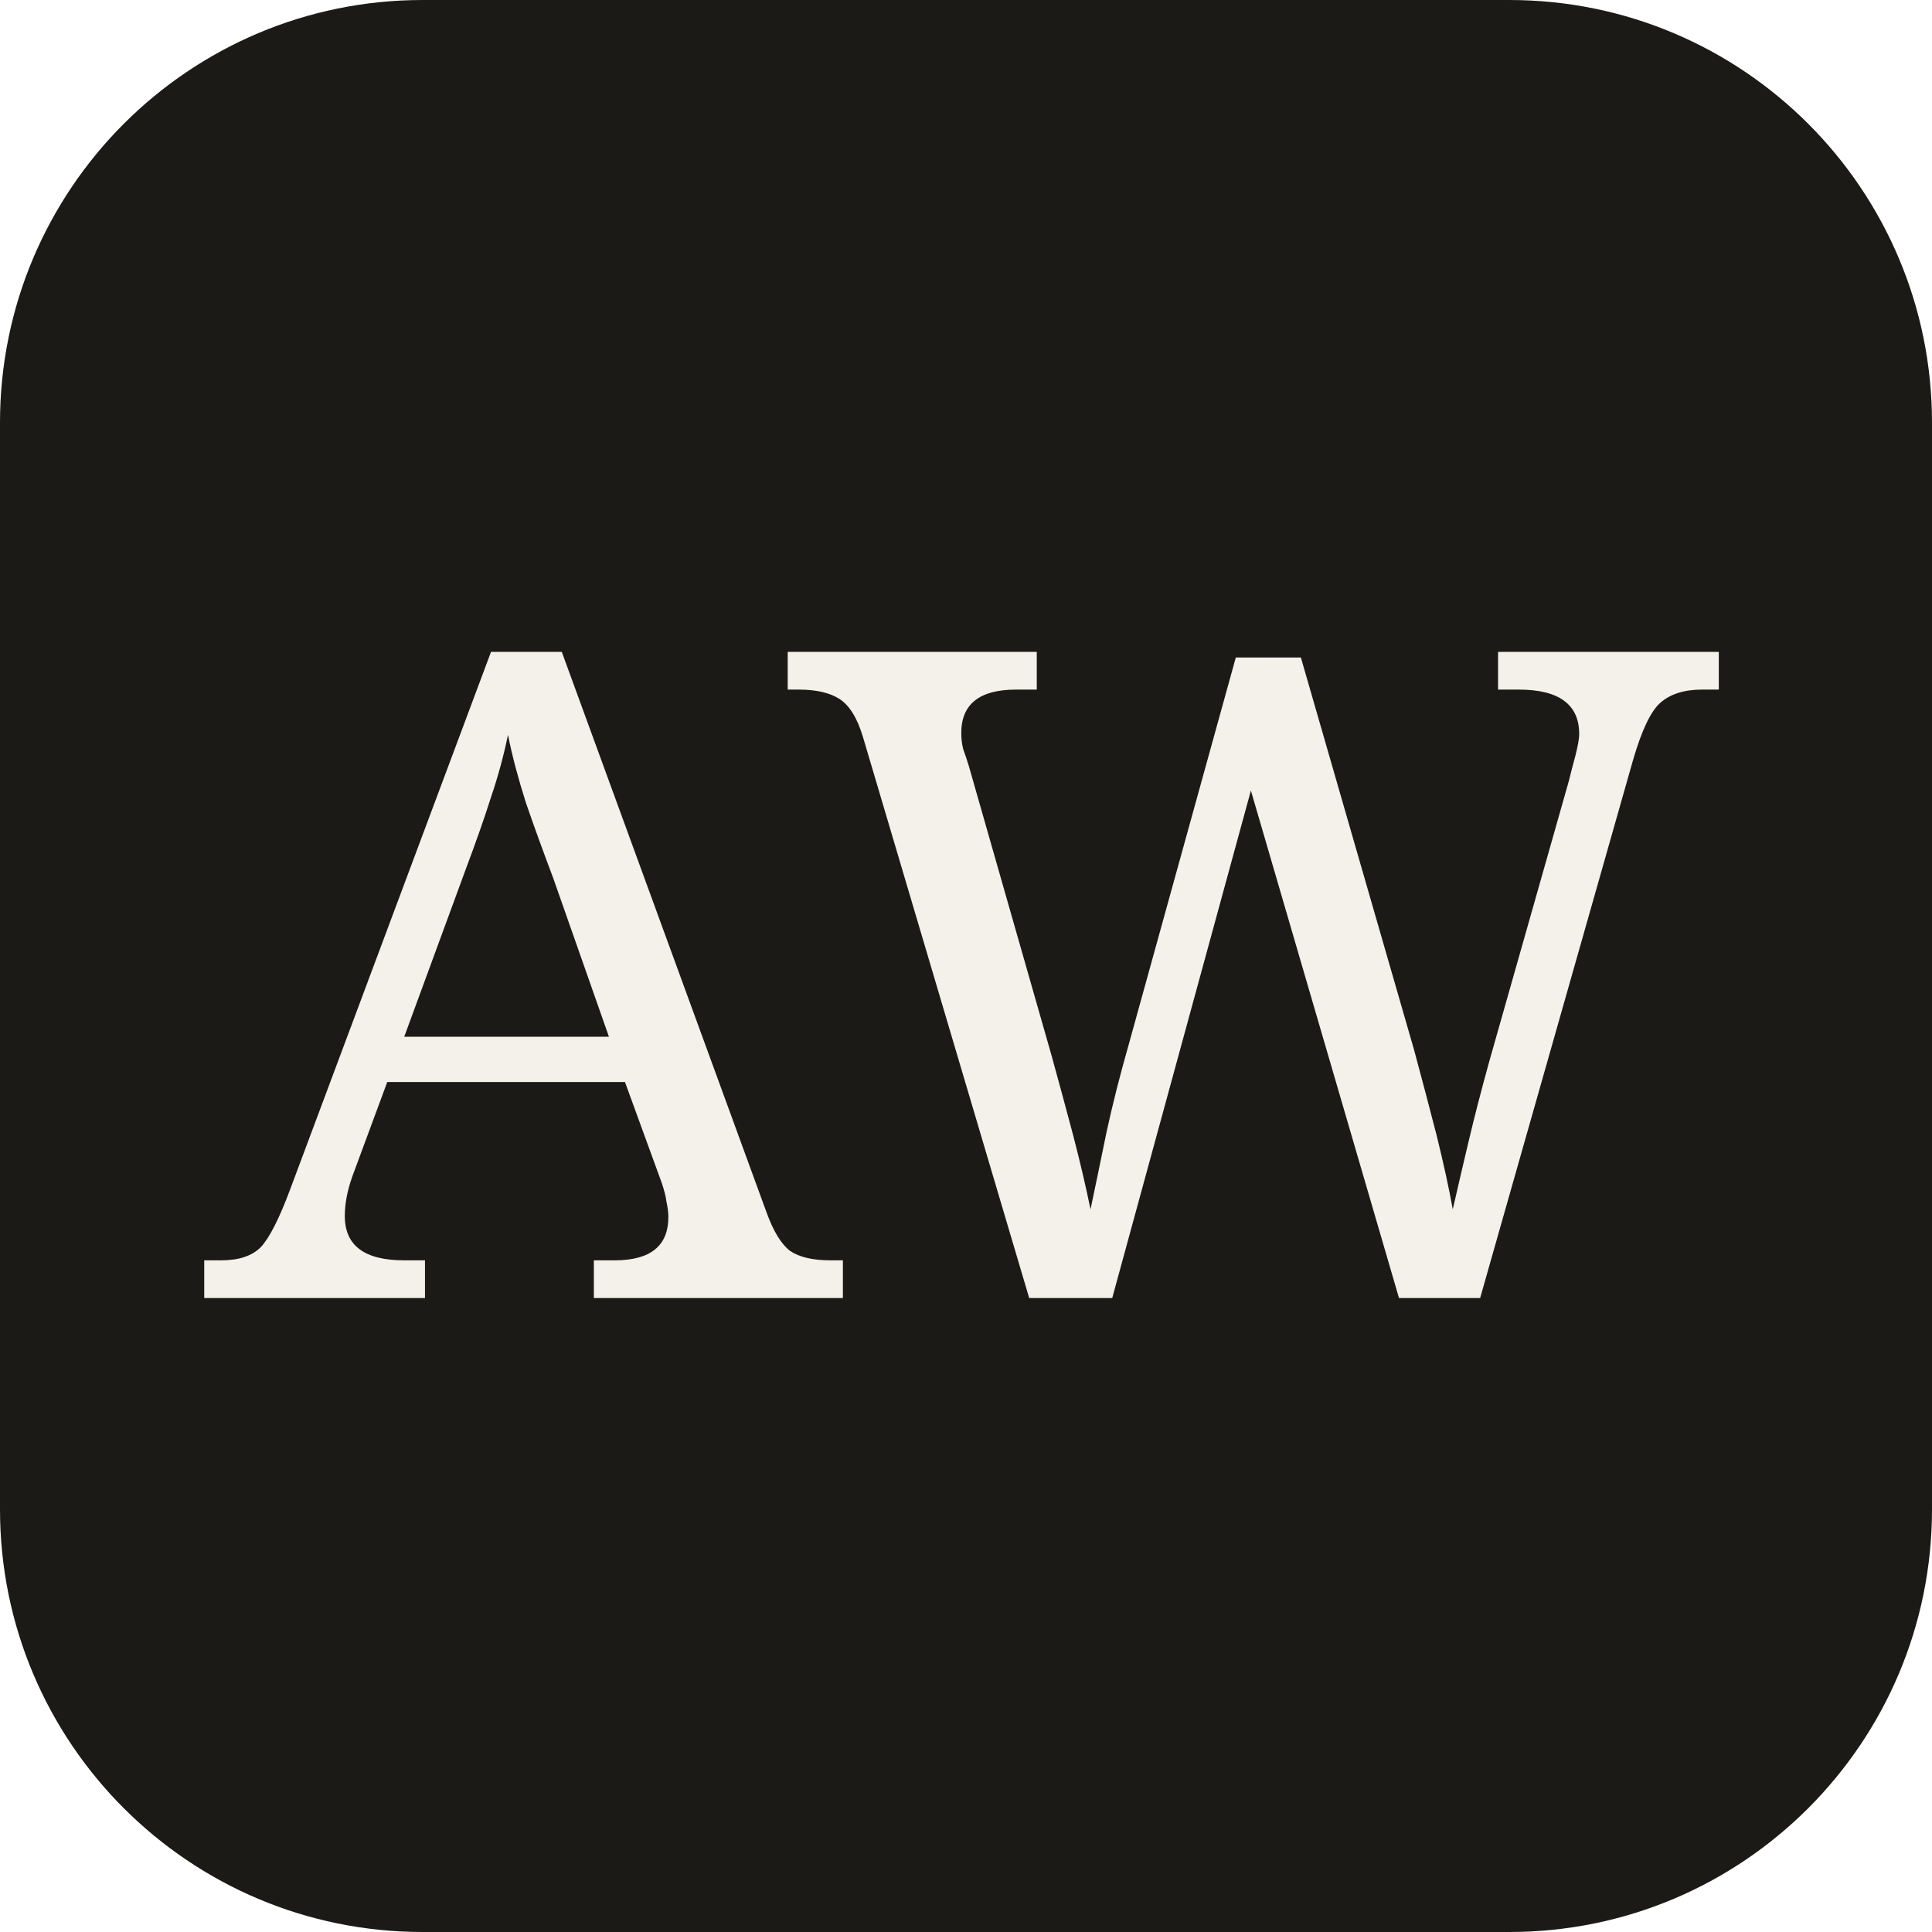
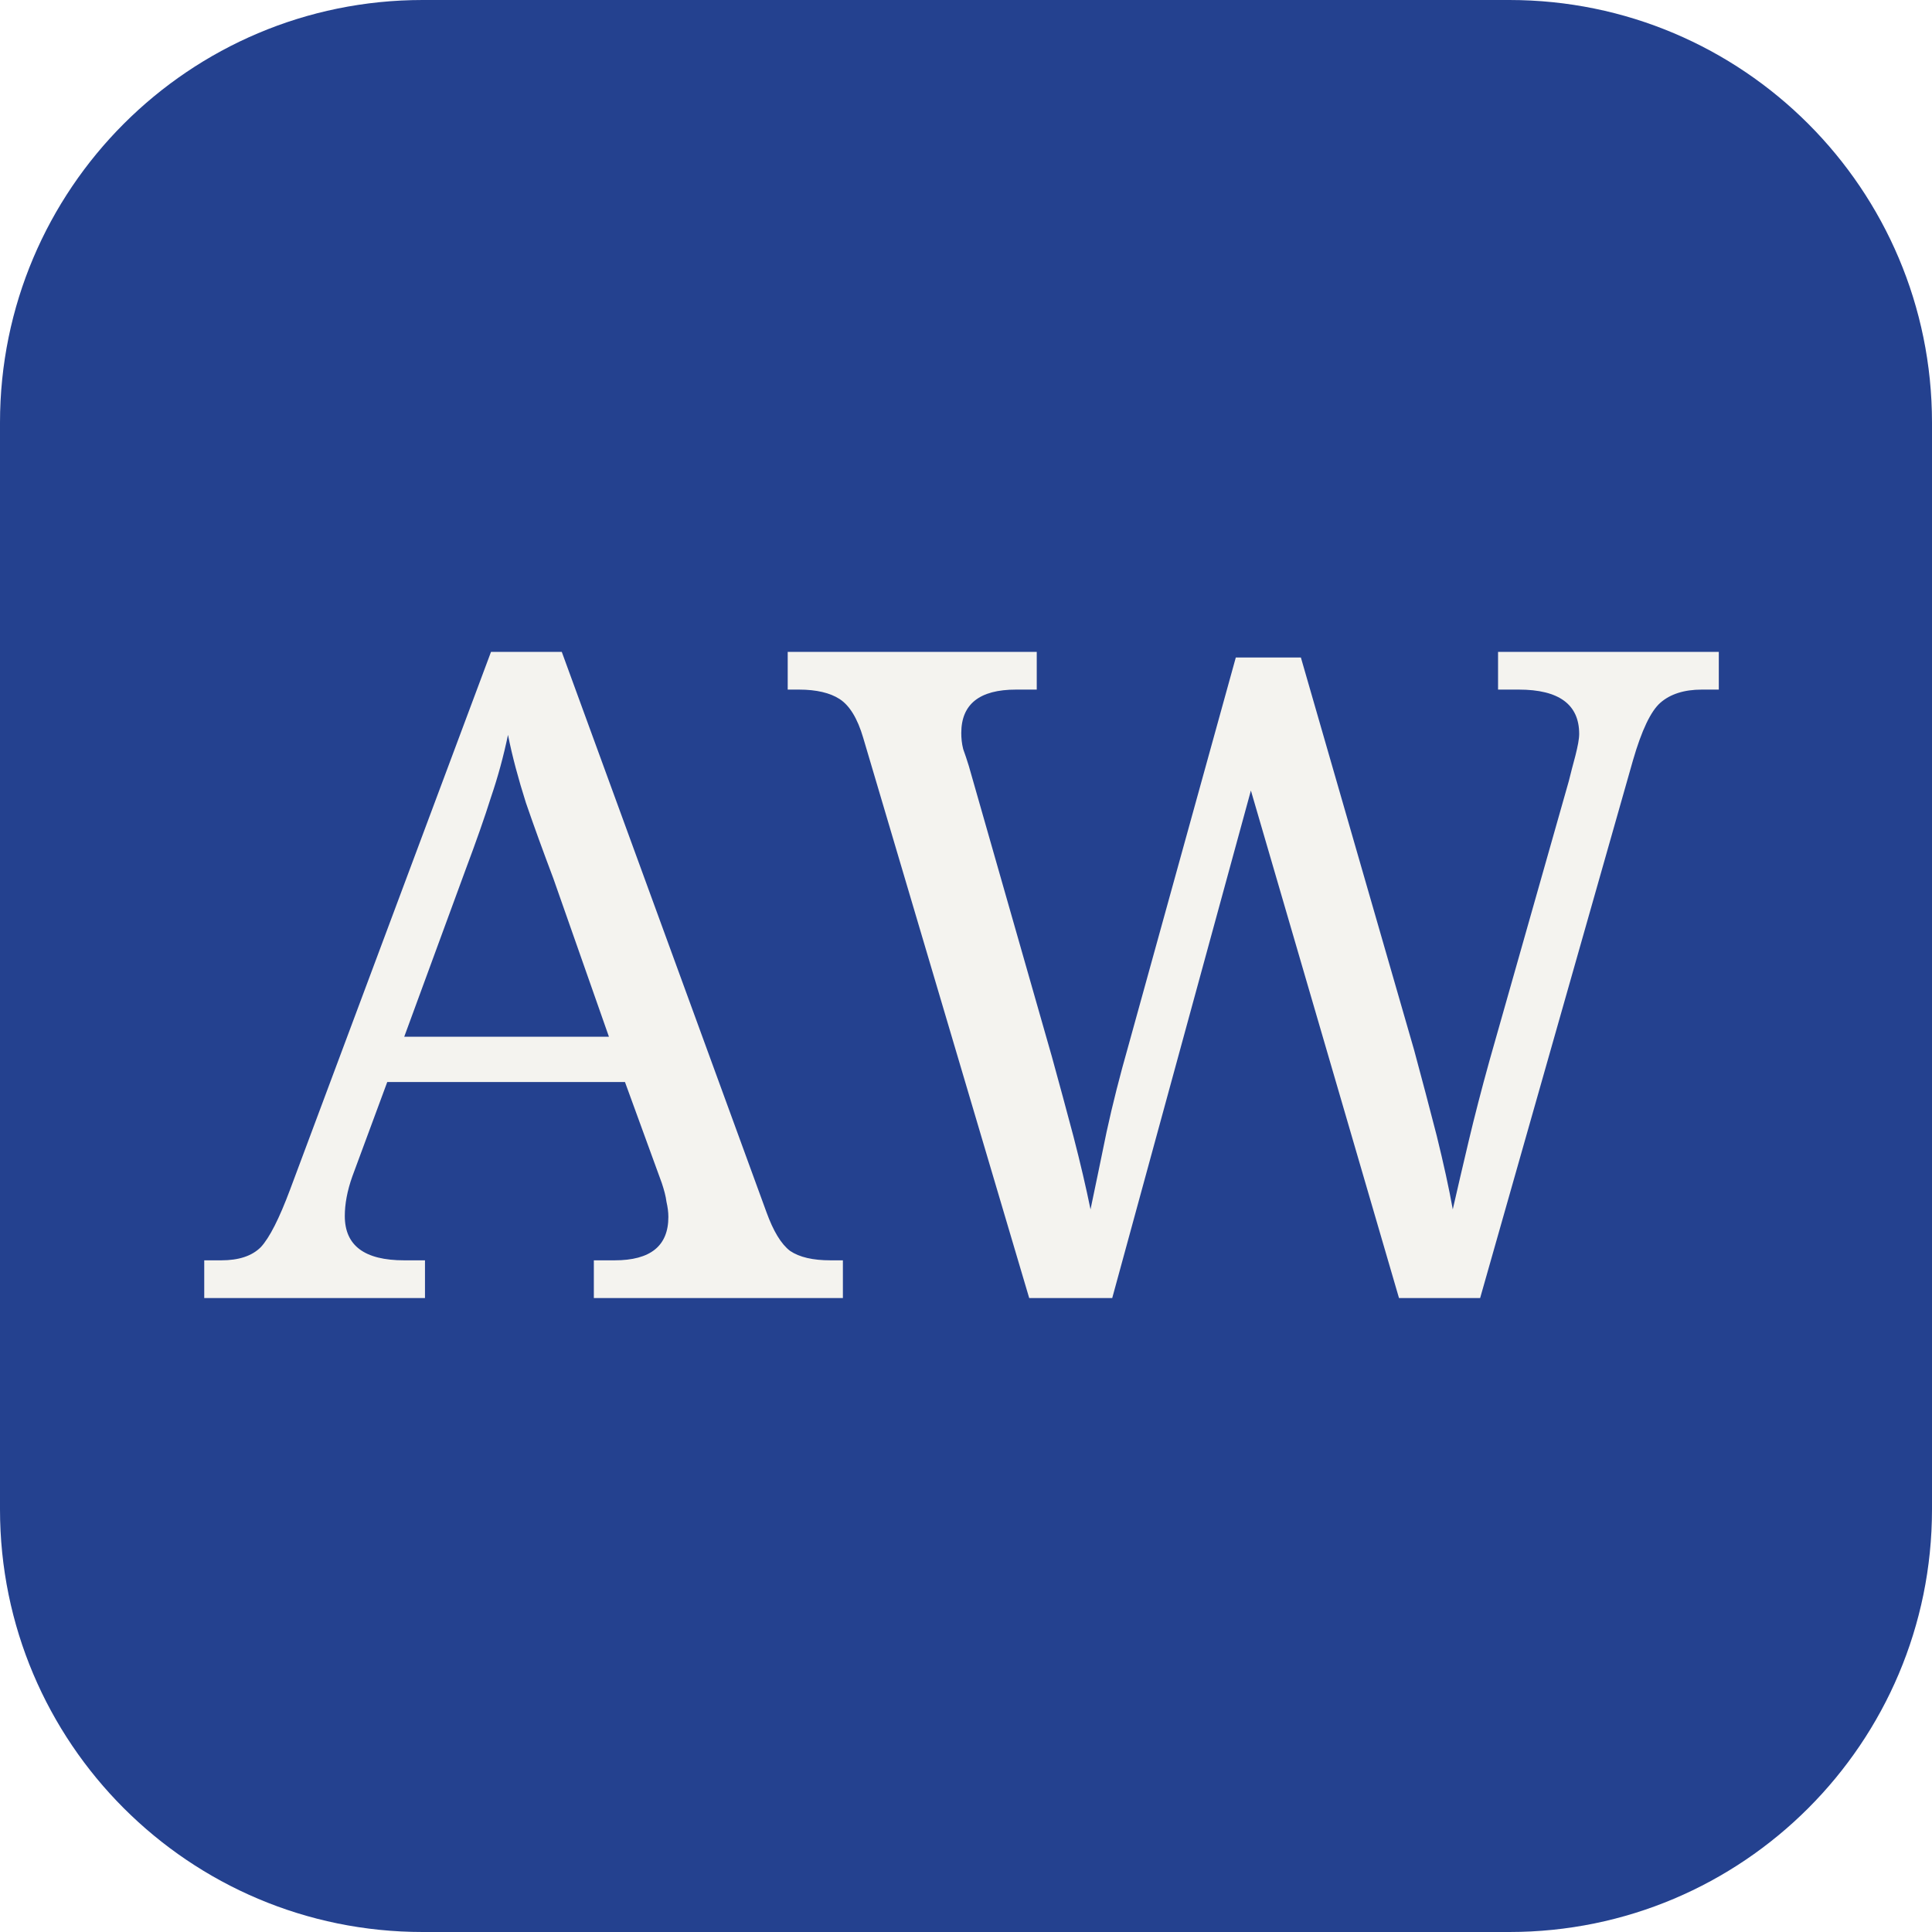
<svg xmlns="http://www.w3.org/2000/svg" viewBox="0 0 32 32">
-   <rect width="32" height="32" rx="7" fill="#1c1a17" />
-   <text x="16" y="21.5" font-family="Georgia, serif" font-size="15" font-weight="400" fill="#f4f0ea" text-anchor="middle">AW</text>
+   <rect width="32" height="32" rx="7" fill="#24418f" />
+   <text x="16" y="21.5" font-family="Georgia, serif" font-size="15" font-weight="400" fill="#f4f3ef" text-anchor="middle">AW</text>
</svg>
